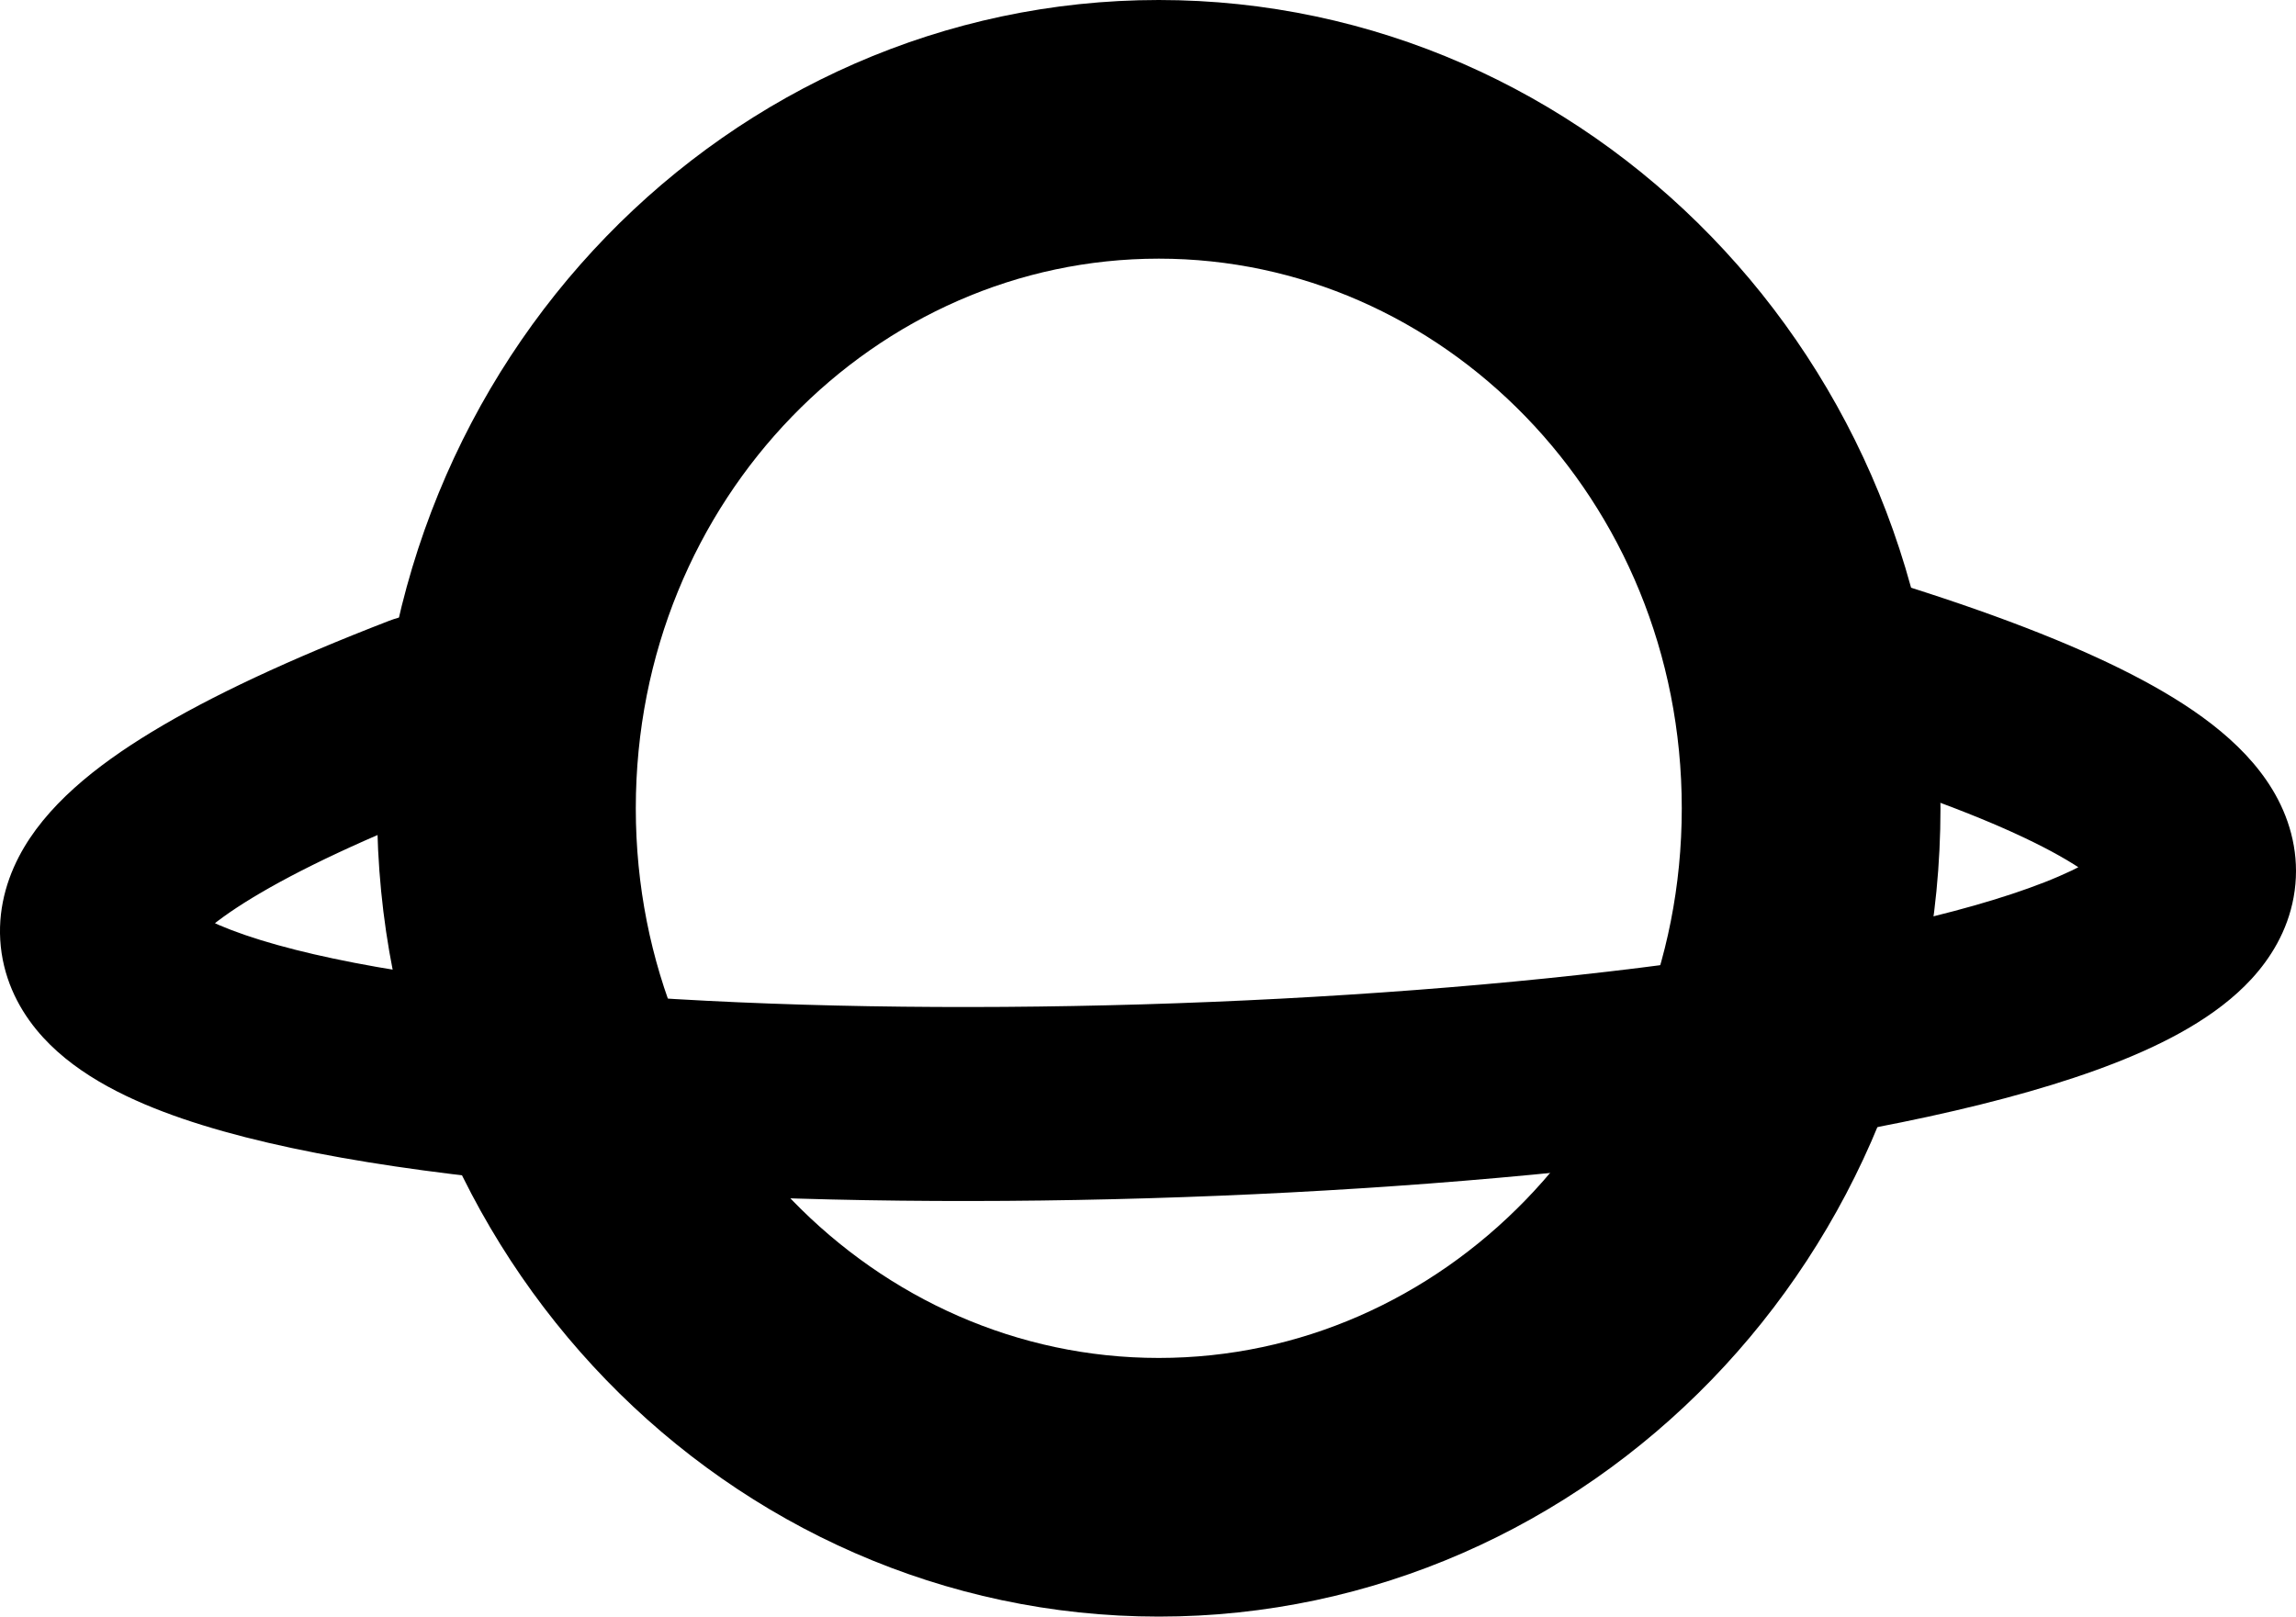
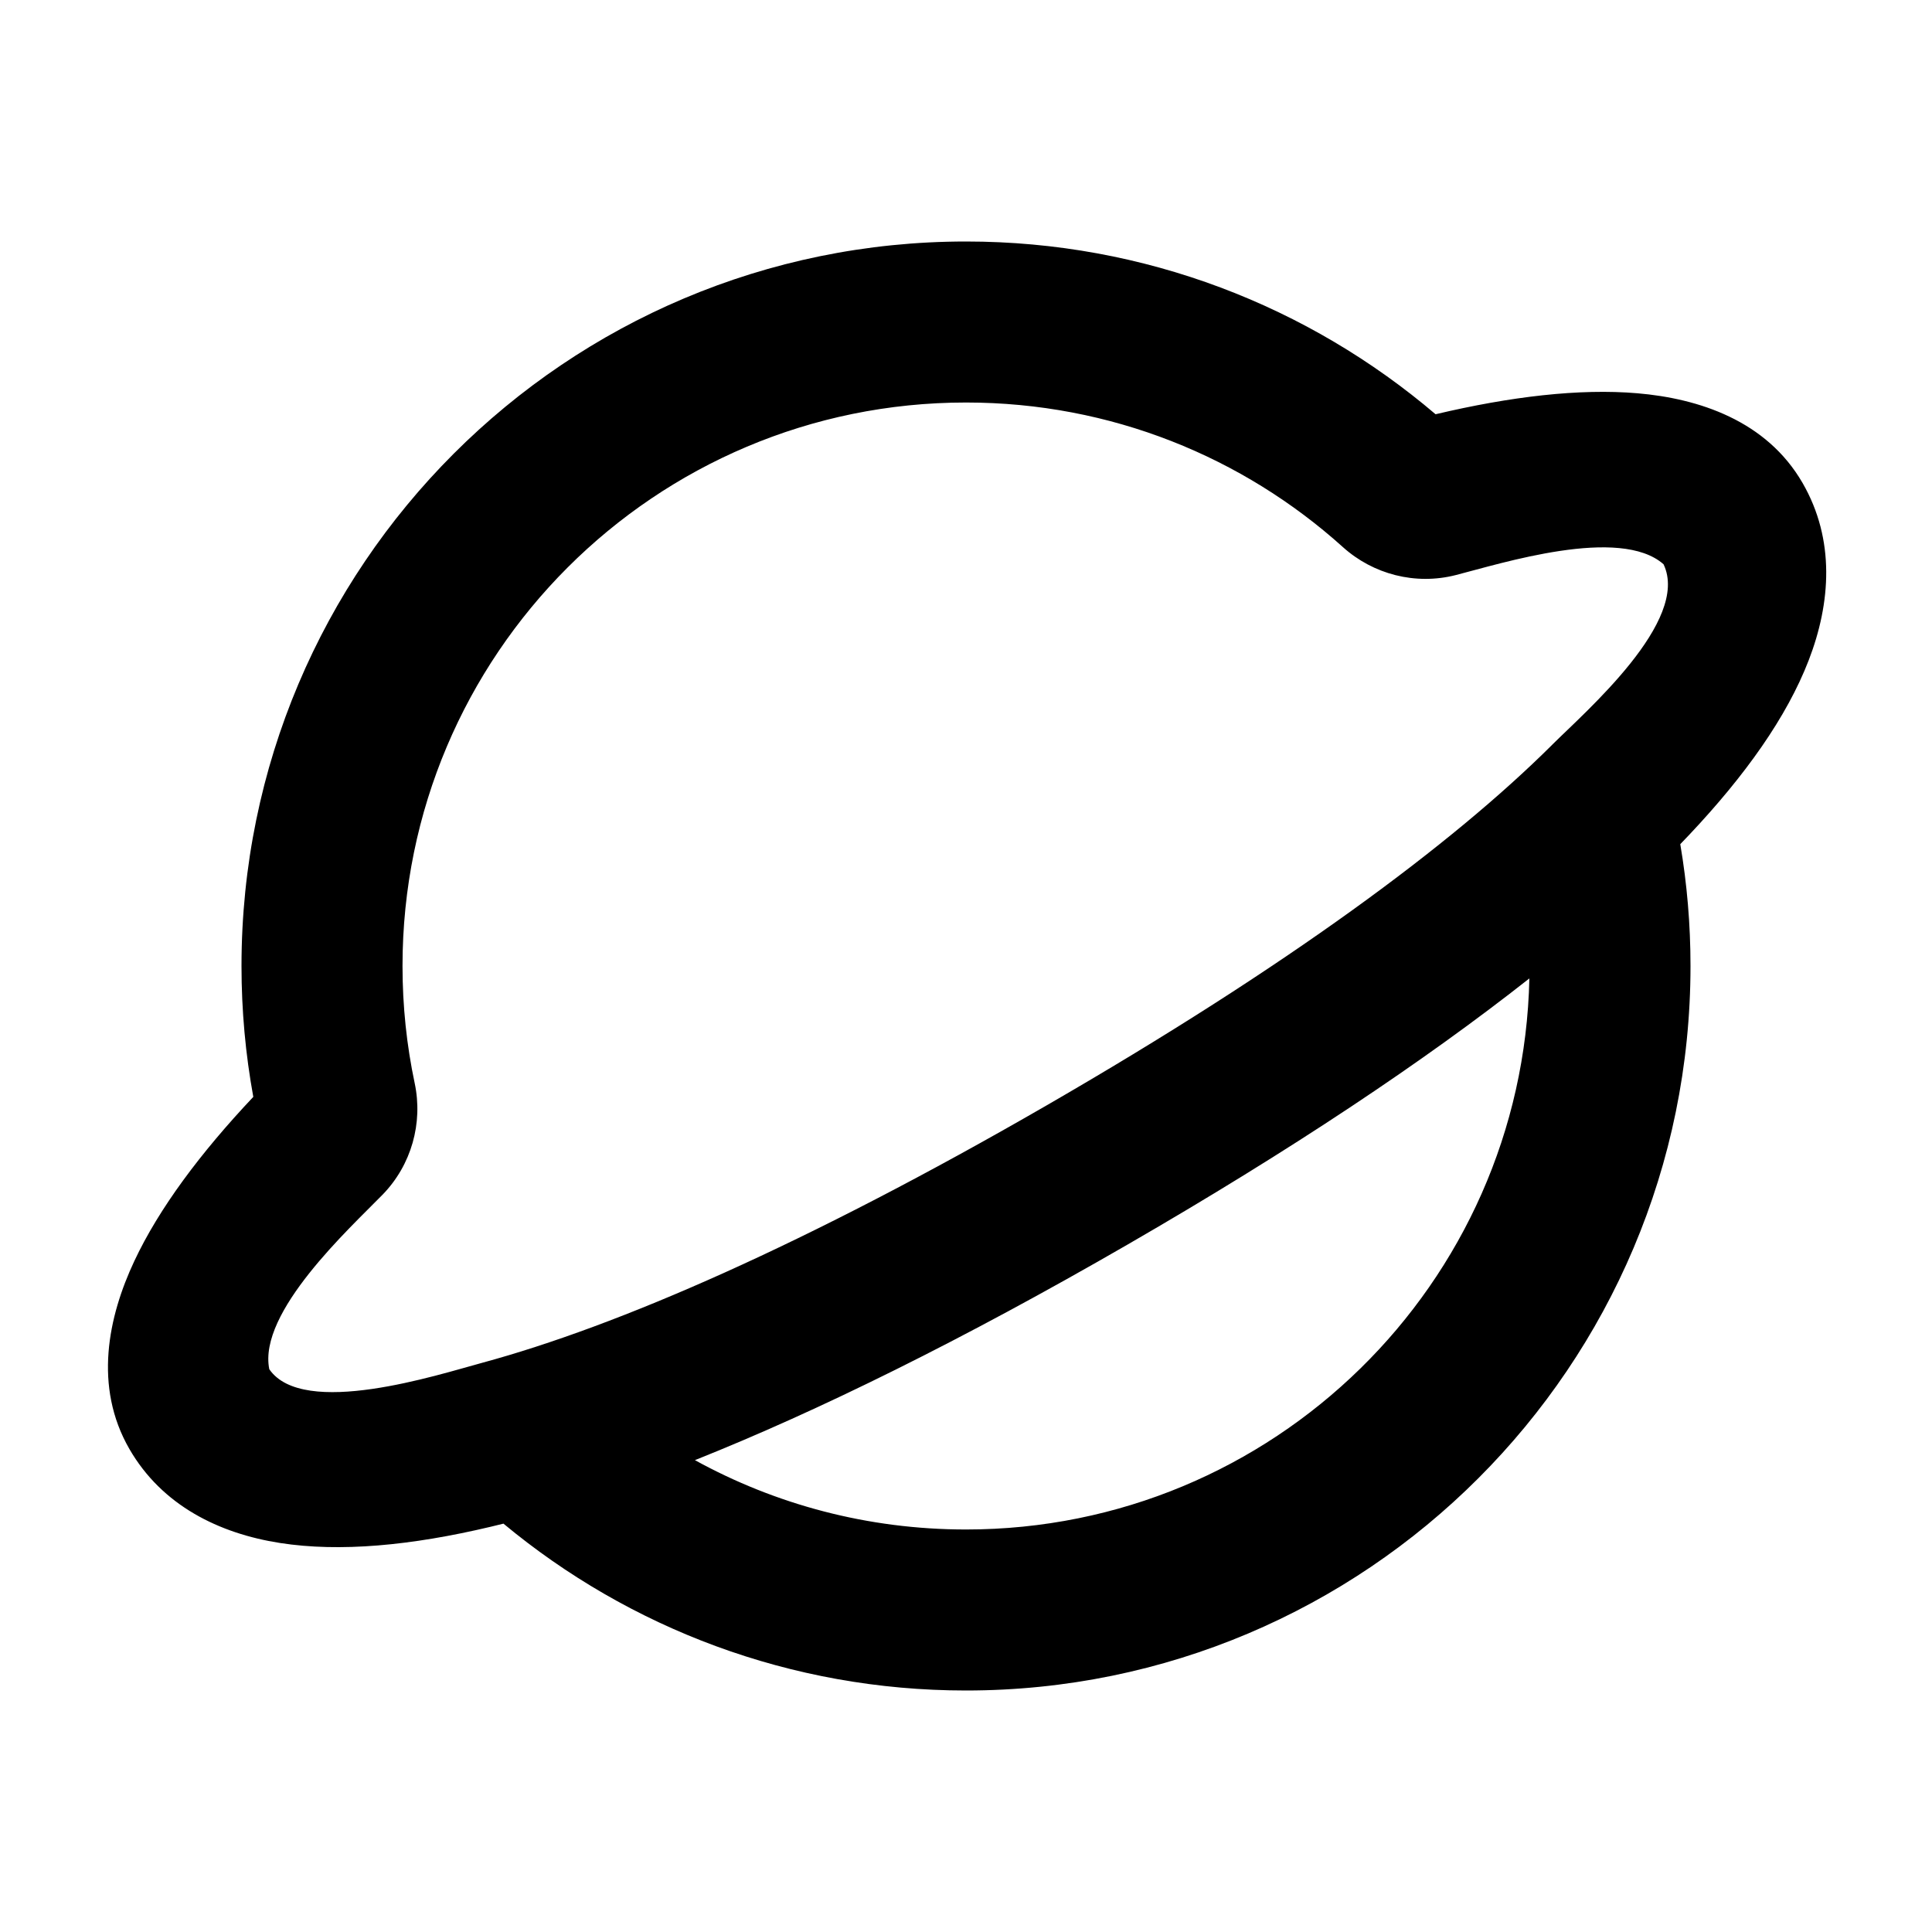
- <svg xmlns="http://www.w3.org/2000/svg" height="100%" width="100%" viewBox="0 0 71 50" fill="none">
-   <path d="M56.006 25C56.006 36.726 46.848 46 35.833 46C24.818 46 15.661 36.726 15.661 25C15.661 13.274 24.818 4 35.833 4C46.848 4 56.006 13.274 56.006 25Z" stroke="currentColor" stroke-width="8" />
-   <path d="M14.193 24.798C15.738 24.201 16.507 22.464 15.91 20.918C15.312 19.373 13.575 18.604 12.03 19.202L14.193 24.798ZM57.167 23.86C60.04 24.77 62.073 25.601 63.43 26.329C64.9 27.119 65.159 27.57 65.12 27.496C65.054 27.368 64.954 27.064 65.023 26.679C65.086 26.333 65.24 26.181 65.206 26.218C65.069 26.367 64.525 26.778 63.212 27.292C60.69 28.278 56.65 29.15 51.653 29.812C46.712 30.467 41.025 30.894 35.322 31.064C29.617 31.233 23.941 31.144 19.02 30.777C14.035 30.405 10.041 29.764 7.581 28.92C6.984 28.715 6.535 28.518 6.212 28.341C6.054 28.253 5.94 28.179 5.863 28.122C5.785 28.064 5.757 28.033 5.759 28.036C5.768 28.046 5.931 28.232 5.984 28.591C6.04 28.964 5.933 29.217 5.908 29.265C5.899 29.282 5.977 29.133 6.305 28.838C6.624 28.551 7.107 28.191 7.806 27.767C9.21 26.915 11.286 25.922 14.193 24.798L12.03 19.202C8.954 20.391 6.517 21.53 4.693 22.638C2.963 23.688 1.395 24.935 0.582 26.502C0.137 27.36 -0.114 28.38 0.05 29.479C0.213 30.564 0.736 31.436 1.336 32.09C2.448 33.303 4.088 34.065 5.634 34.596C8.847 35.697 13.468 36.38 18.574 36.76C23.742 37.145 29.631 37.236 35.5 37.061C41.369 36.887 47.263 36.447 52.442 35.76C57.565 35.081 62.185 34.136 65.397 32.88C66.95 32.273 68.541 31.456 69.625 30.277C70.2 29.651 70.735 28.809 70.927 27.75C71.126 26.652 70.904 25.61 70.44 24.721C69.607 23.124 67.974 21.959 66.269 21.043C64.451 20.067 62.027 19.105 58.978 18.14L57.167 23.86Z" fill="currentColor" />
+ <svg xmlns="http://www.w3.org/2000/svg" height="100%" width="100%" viewBox="0 0 65 65" fill="none">
+   <path fill-rule="evenodd" clip-rule="evenodd" d="M32.5 8.125C38.525 8.125 44.045 10.315 48.298 13.937C50.819 13.341 53.133 13.065 55.087 13.231C57.145 13.406 59.43 14.145 60.646 16.25C61.746 18.156 61.598 20.284 60.85 22.219C60.115 24.121 58.72 26.084 56.84 28.078C56.739 28.185 56.636 28.293 56.531 28.401C56.758 29.735 56.875 31.105 56.875 32.5C56.875 45.962 45.962 56.875 32.5 56.875C26.586 56.875 21.158 54.766 16.938 51.261C16.791 51.298 16.645 51.334 16.5 51.368C13.833 52 11.435 52.226 9.421 51.912C7.369 51.592 5.451 50.651 4.354 48.751C3.139 46.645 3.641 44.297 4.518 42.429C5.351 40.653 6.745 38.788 8.522 36.903C8.261 35.473 8.125 34.002 8.125 32.5C8.125 19.038 19.038 8.125 32.5 8.125ZM9.06 46.066C8.672 44.147 11.769 41.324 12.868 40.197C13.848 39.192 14.234 37.777 13.952 36.444C13.683 35.174 13.542 33.855 13.542 32.5C13.542 22.03 22.03 13.542 32.5 13.542C37.378 13.542 41.821 15.381 45.182 18.408C46.196 19.32 47.616 19.695 48.977 19.348C50.503 18.959 54.499 17.687 55.968 18.984C56.877 20.888 53.338 23.944 52.232 25.046C52.224 25.055 52.215 25.064 52.206 25.073C48.855 28.405 43.317 32.51 35.208 37.192C27.104 41.871 20.783 44.613 16.222 45.85C16.209 45.854 16.196 45.857 16.183 45.861C14.755 46.246 10.201 47.726 9.06 46.066ZM23.38 49.125C27.548 47.463 32.4 45.068 37.917 41.883C43.432 38.698 47.931 35.695 51.454 32.918C51.232 43.195 42.831 51.458 32.5 51.458C29.192 51.458 26.085 50.613 23.38 49.125Z" fill="currentColor" />
</svg>
